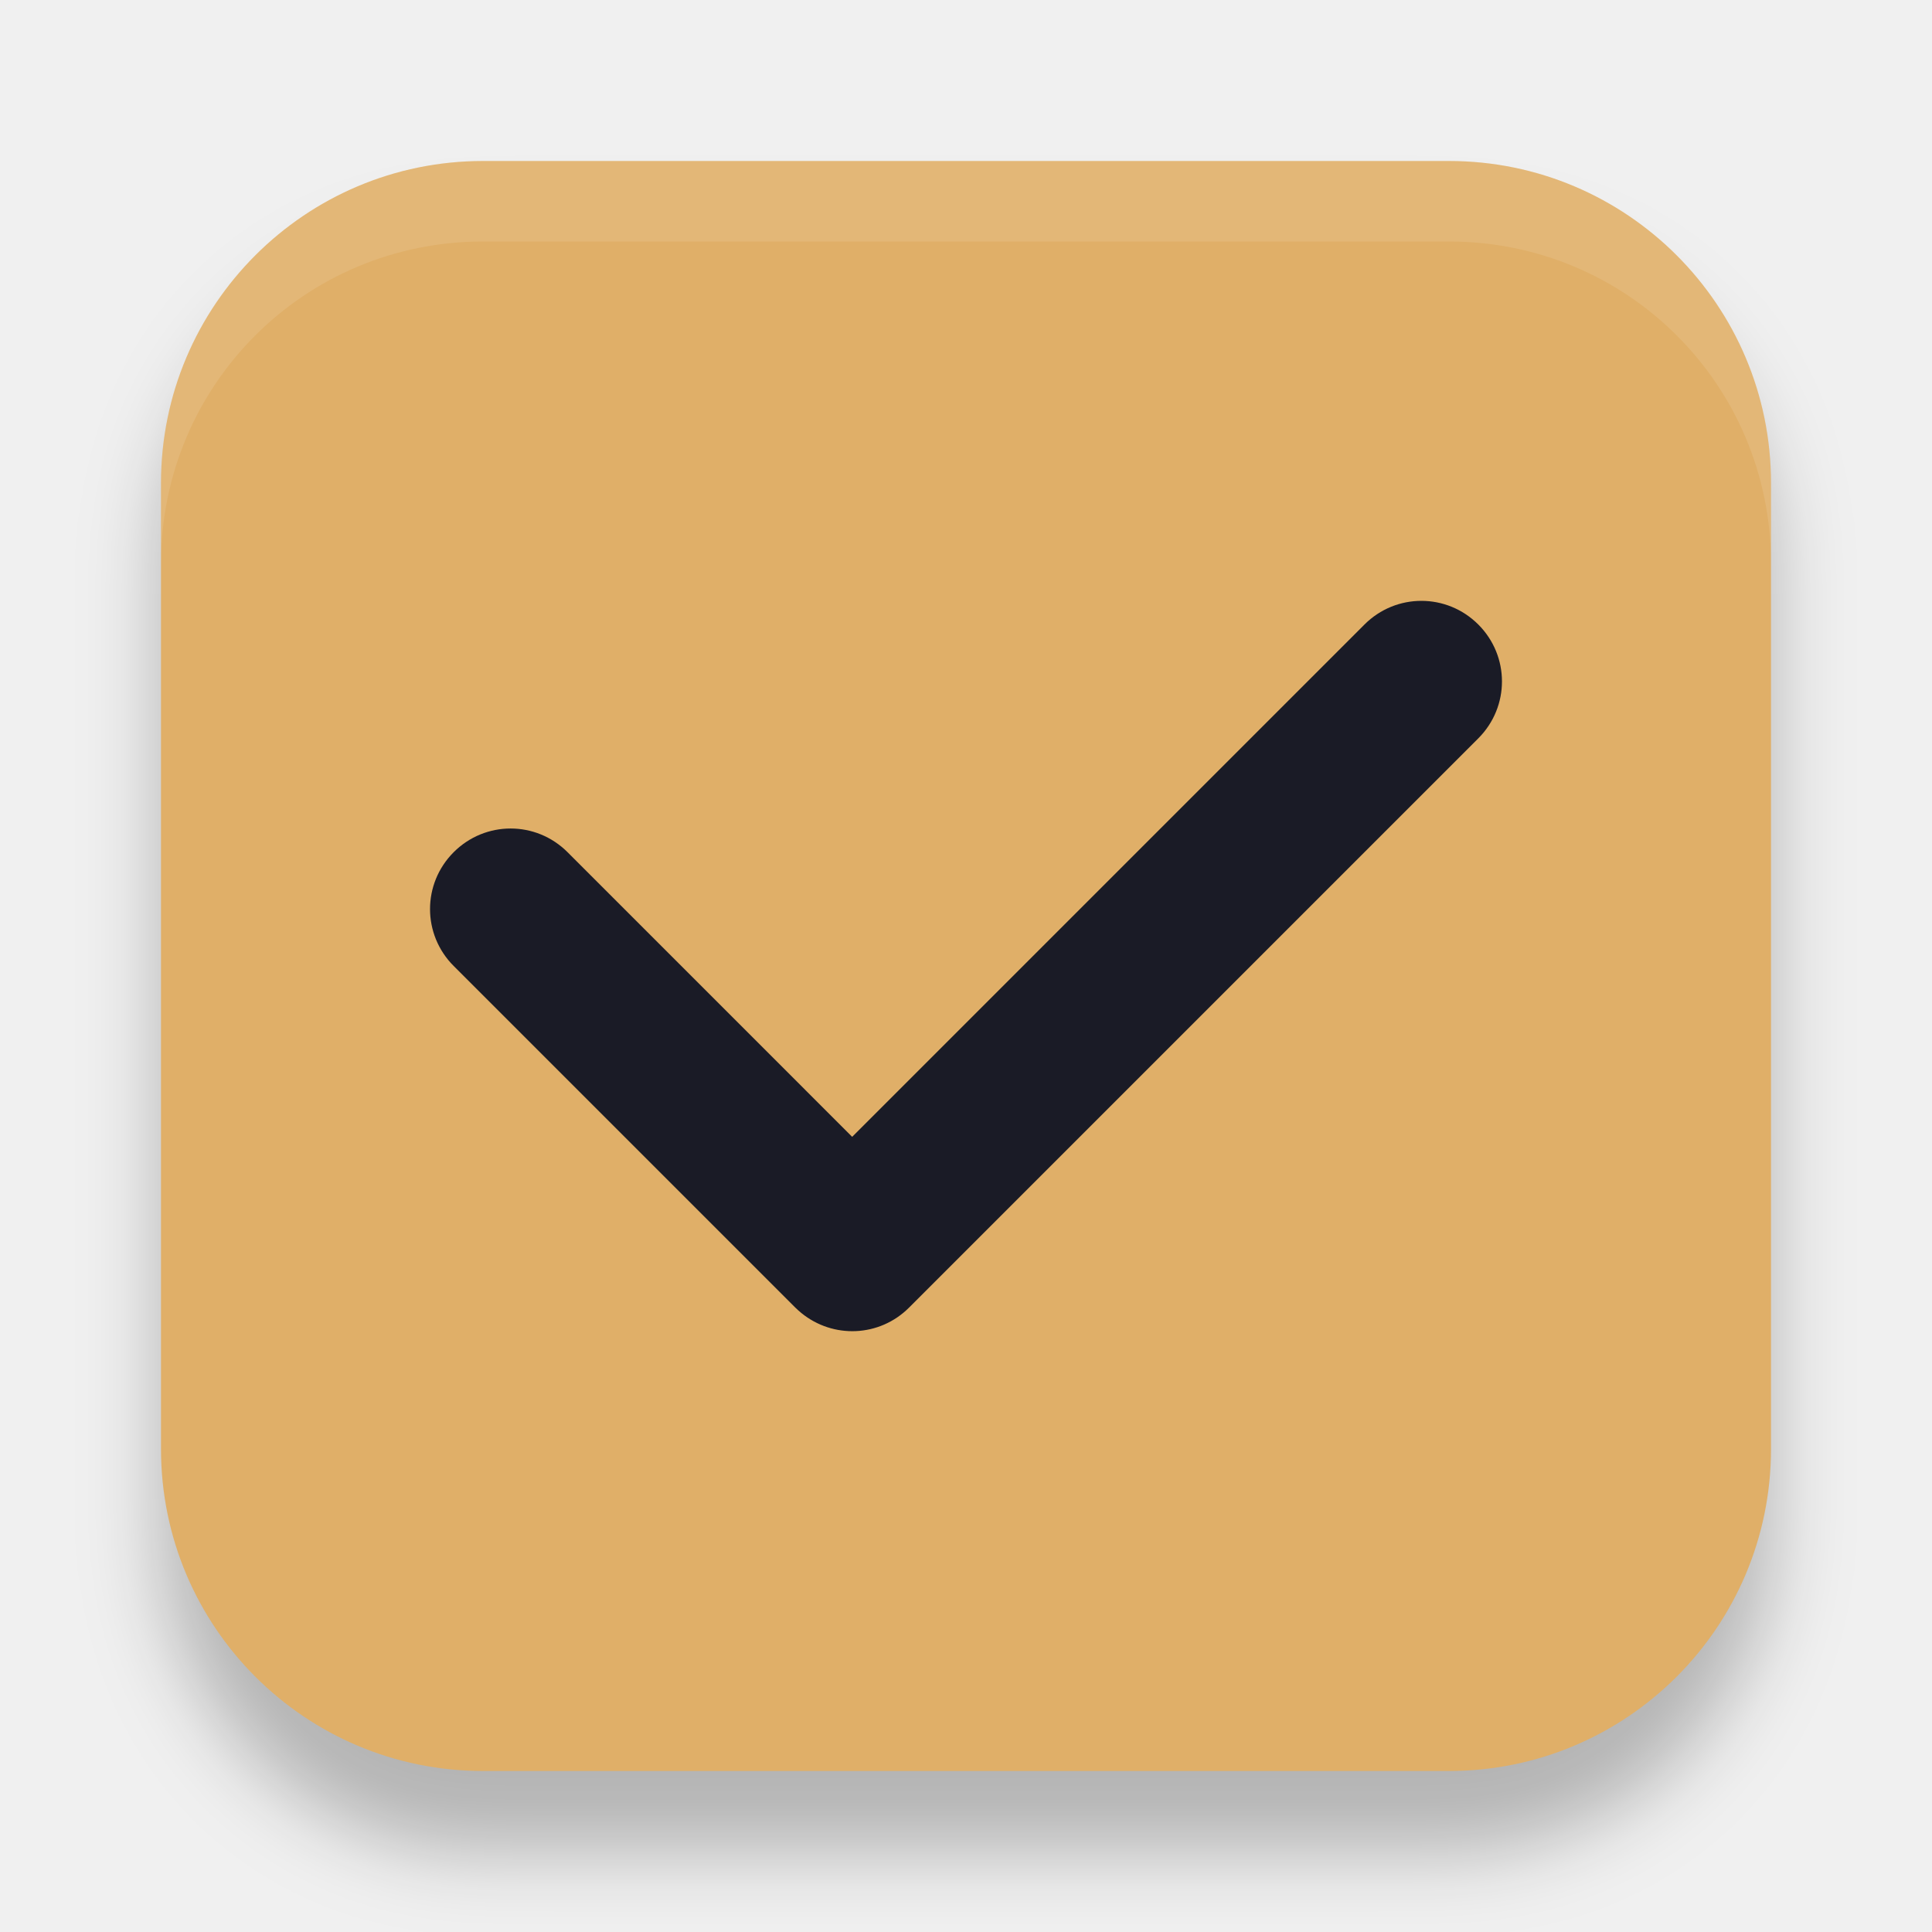
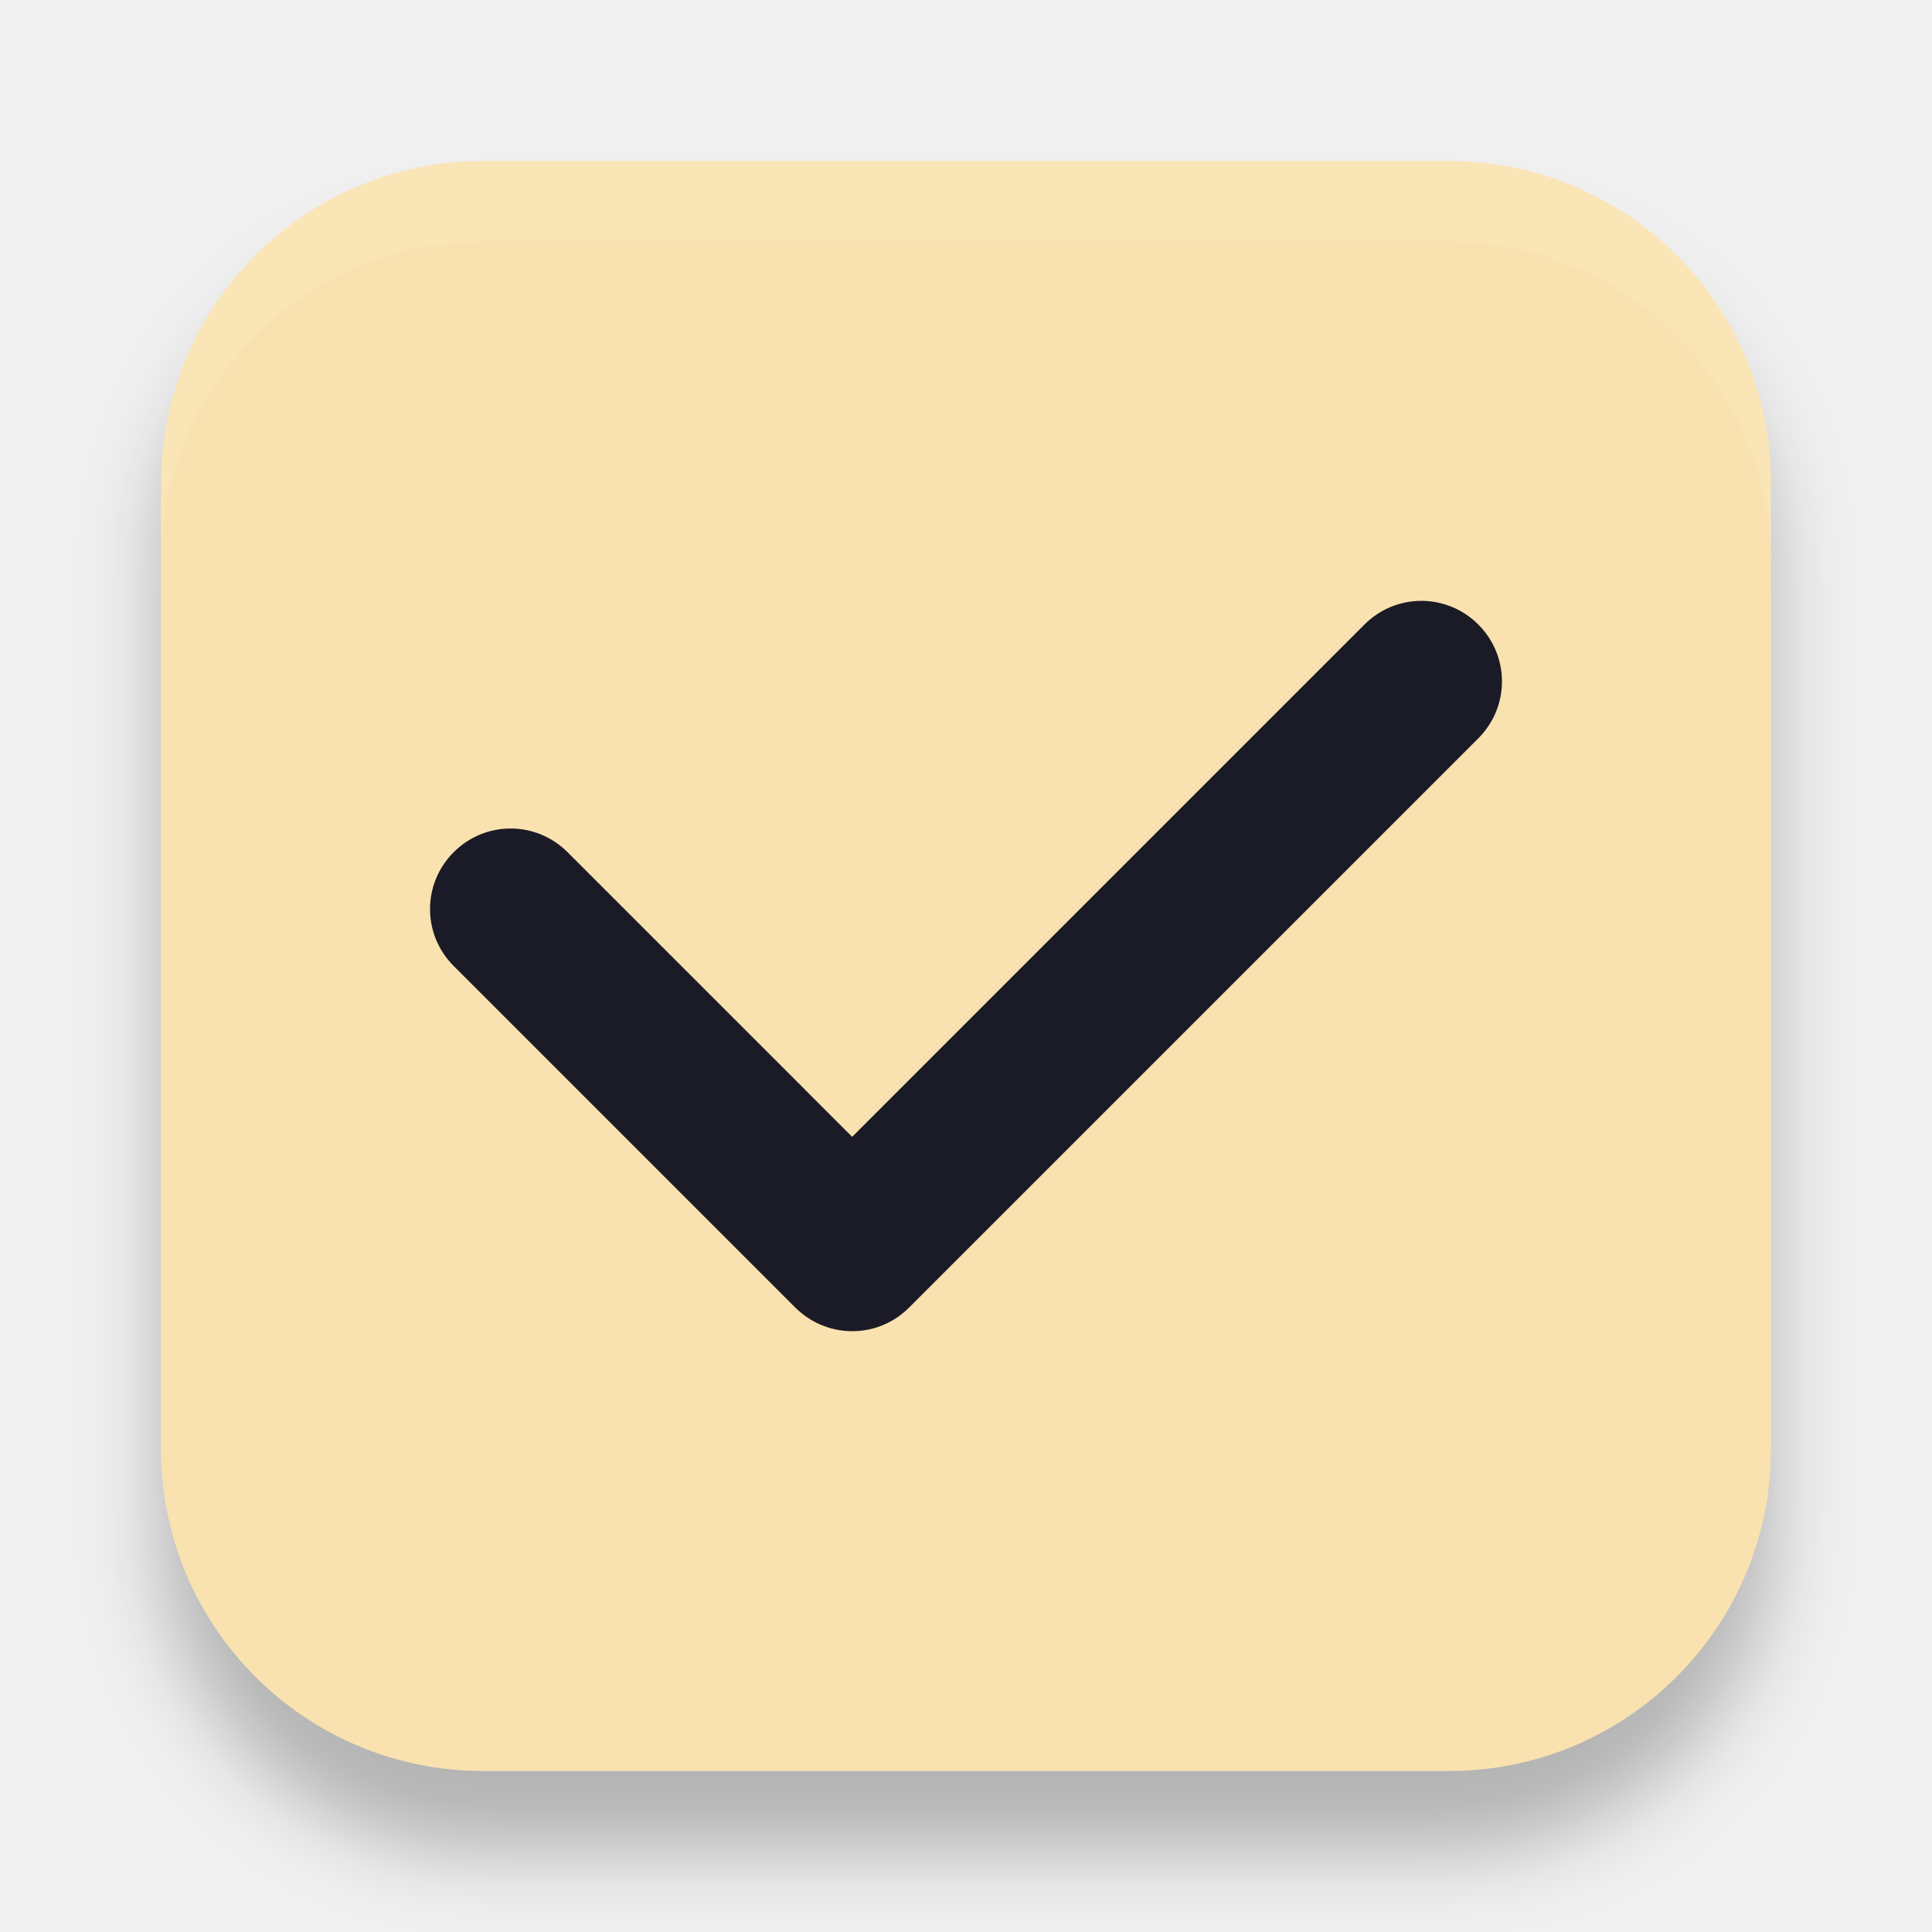
<svg xmlns="http://www.w3.org/2000/svg" width="24" height="24" version="1.1" viewBox="0 0 24 24" id="svg1516">
  <defs id="defs1520">
    <filter style="color-interpolation-filters:sRGB" id="filter1446" x="-0.058" y="-0.058" width="1.116" height="1.116">
      <feGaussianBlur stdDeviation="0.484" id="feGaussianBlur1448" />
    </filter>
  </defs>
  <rect style="opacity:0.25;fill:#000000;fill-opacity:1;stroke-width:2;stroke-linecap:round;stroke-linejoin:round;filter:url(#filter1446)" id="rect890" width="20" height="20" x="2" y="3" rx="4" ry="4" />
-   <rect style="fill:#e0af68;fill-opacity:1;stroke-width:2;stroke-linecap:round;stroke-linejoin:round" id="rect616" width="20" height="20" x="2" y="2" rx="4" ry="4" />
+   <rect style="fill:#f9e2af;fill-opacity:1;stroke-width:2;stroke-linecap:round;stroke-linejoin:round" id="rect616" width="20" height="20" x="2" y="2" rx="4" ry="4" />
  <path id="rect340" d="m 18.364,7.758 c -0.392,-0.392 -1.022,-0.392 -1.414,0 L 10.586,14.122 7.05,10.586 c -0.392,-0.392 -1.022,-0.392 -1.414,0 -0.392,0.392 -0.392,1.022 0,1.414 l 4.243,4.243 c 0.024,0.024 0.05,0.046 0.076,0.068 0.394,0.321 0.971,0.3 1.338,-0.068 l 7.071,-7.071 c 0.392,-0.392 0.392,-1.022 0,-1.414 z" style="fill:#1a1b26;fill-opacity:1" />
  <path id="rect885" style="opacity:0.1;fill:#ffffff;fill-opacity:1;stroke-width:2;stroke-linecap:round;stroke-linejoin:round" d="M 6,2 C 3.784,2 2,3.784 2,6 V 7 C 2,4.784 3.784,3 6,3 h 12 c 2.216,0 4,1.784 4,4 V 6 C 22,3.784 20.216,2 18,2 Z" />
</svg>
